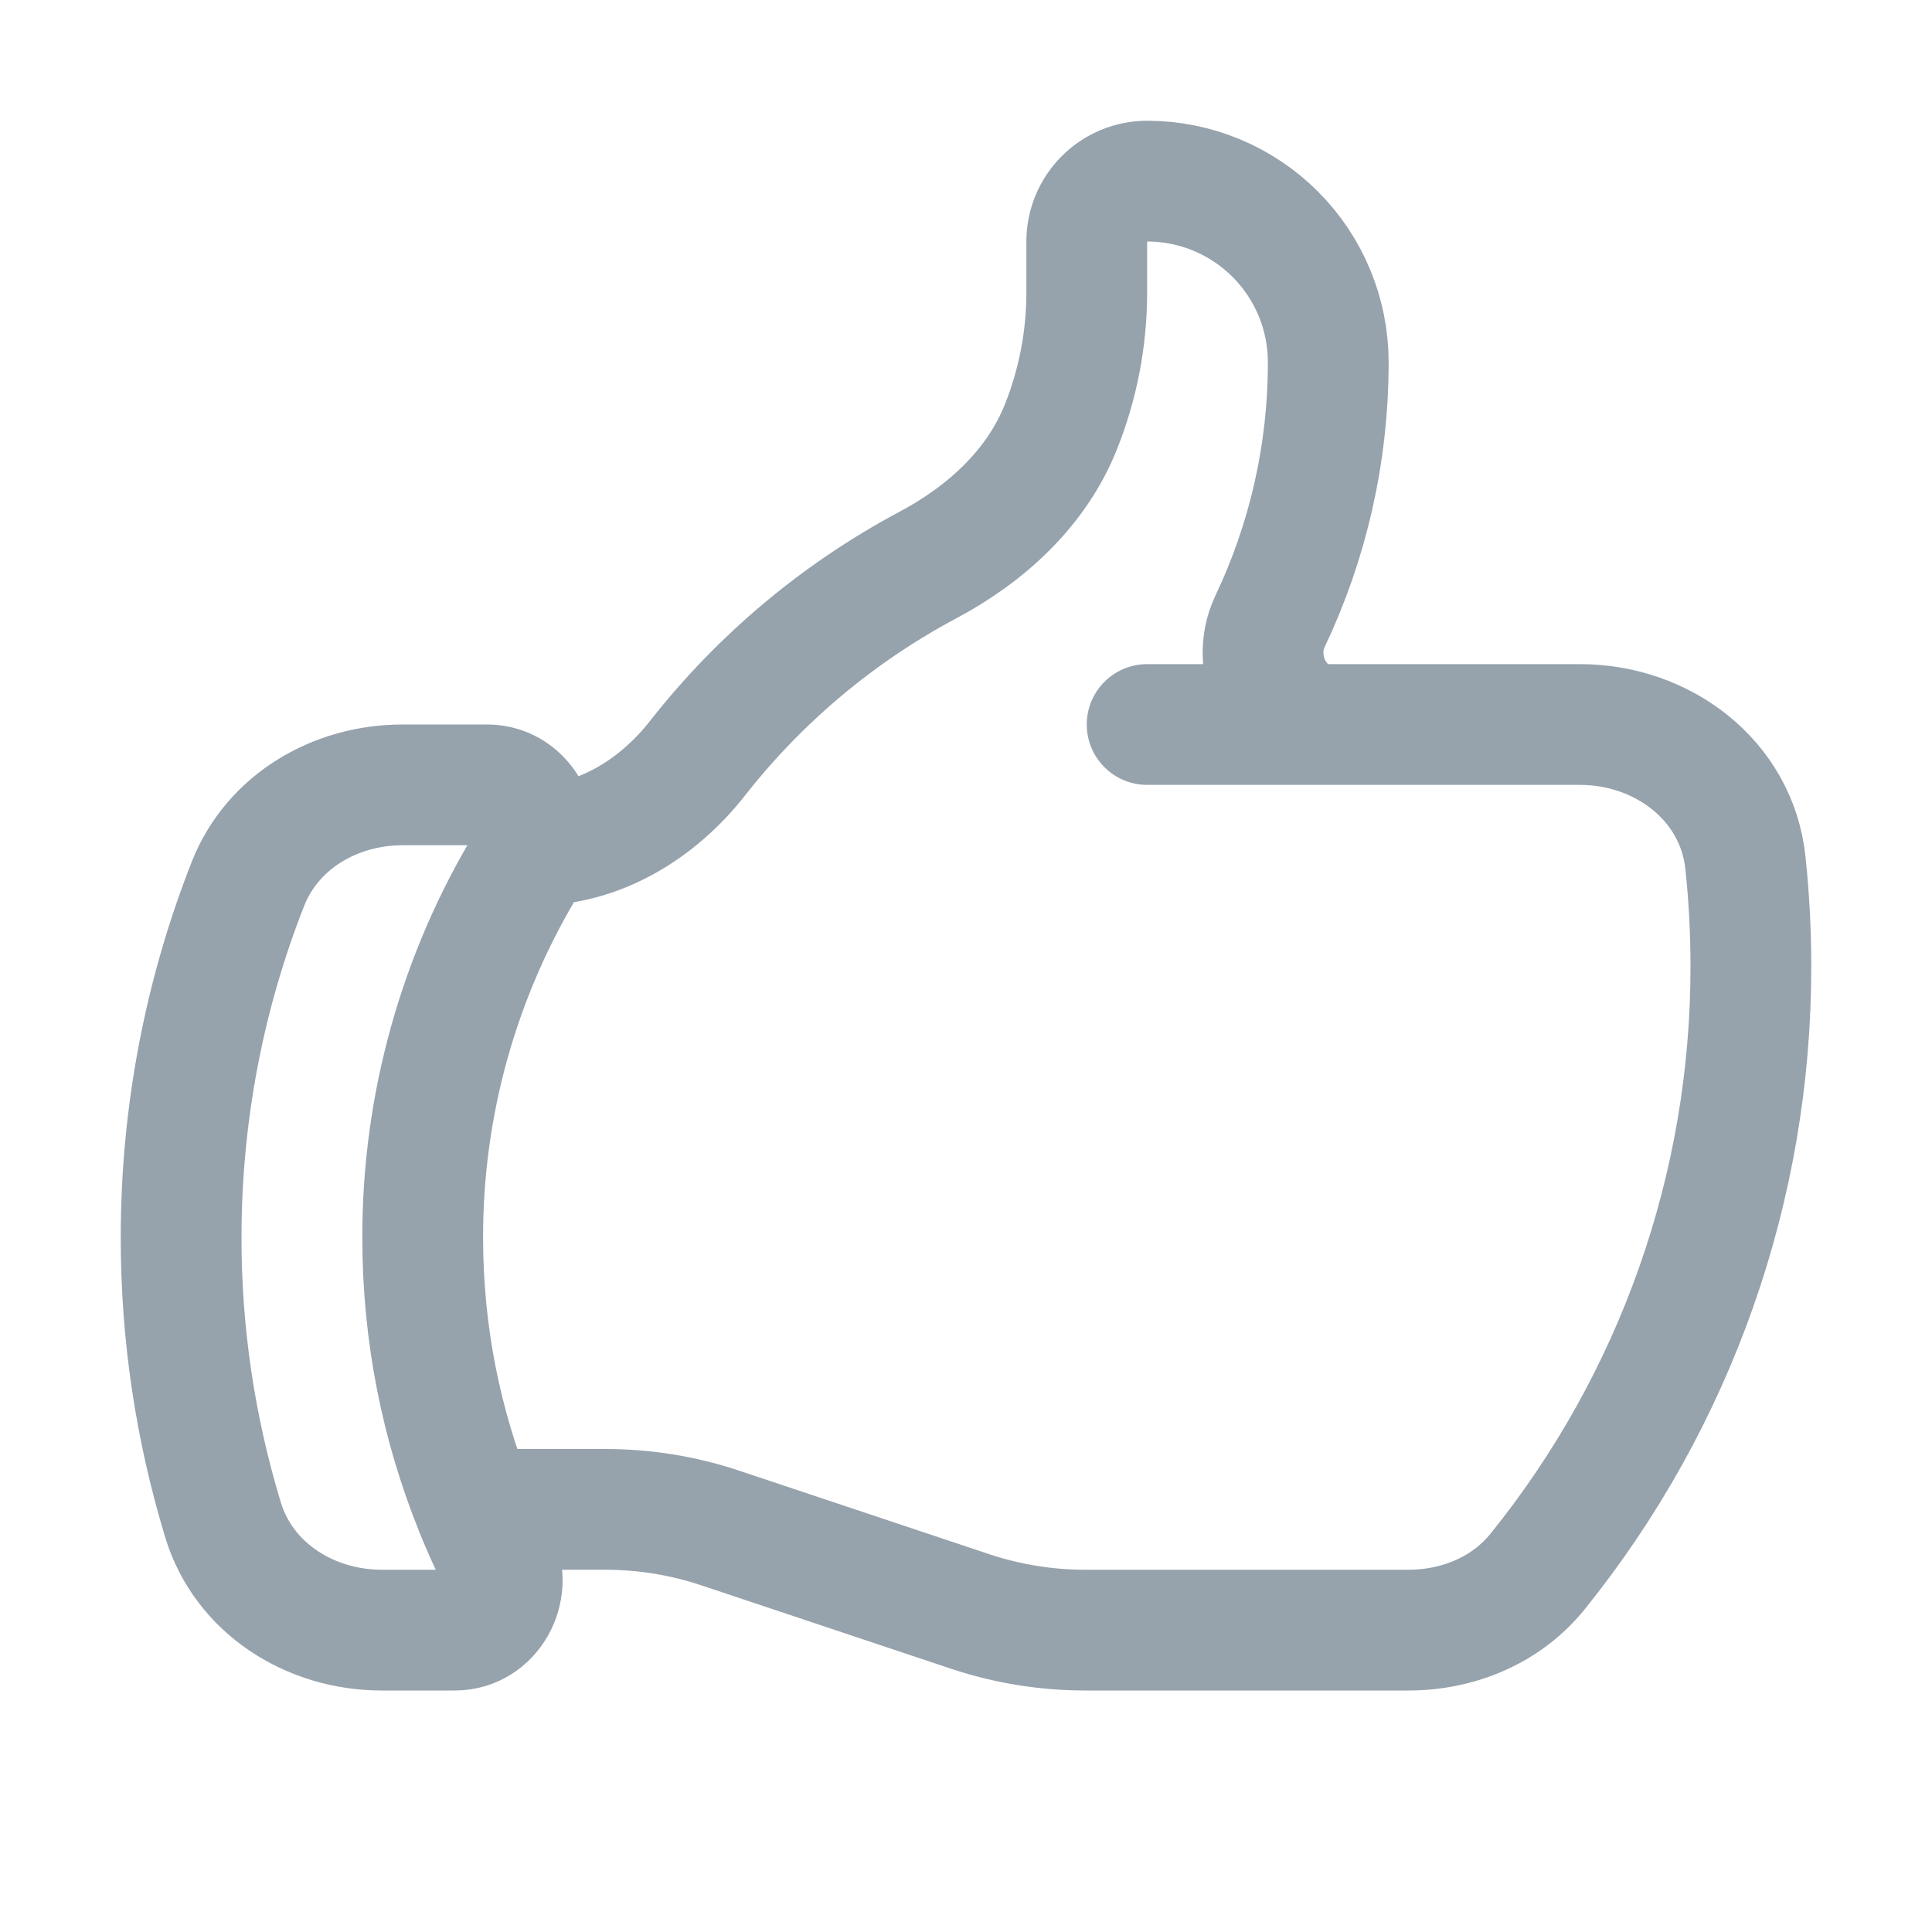
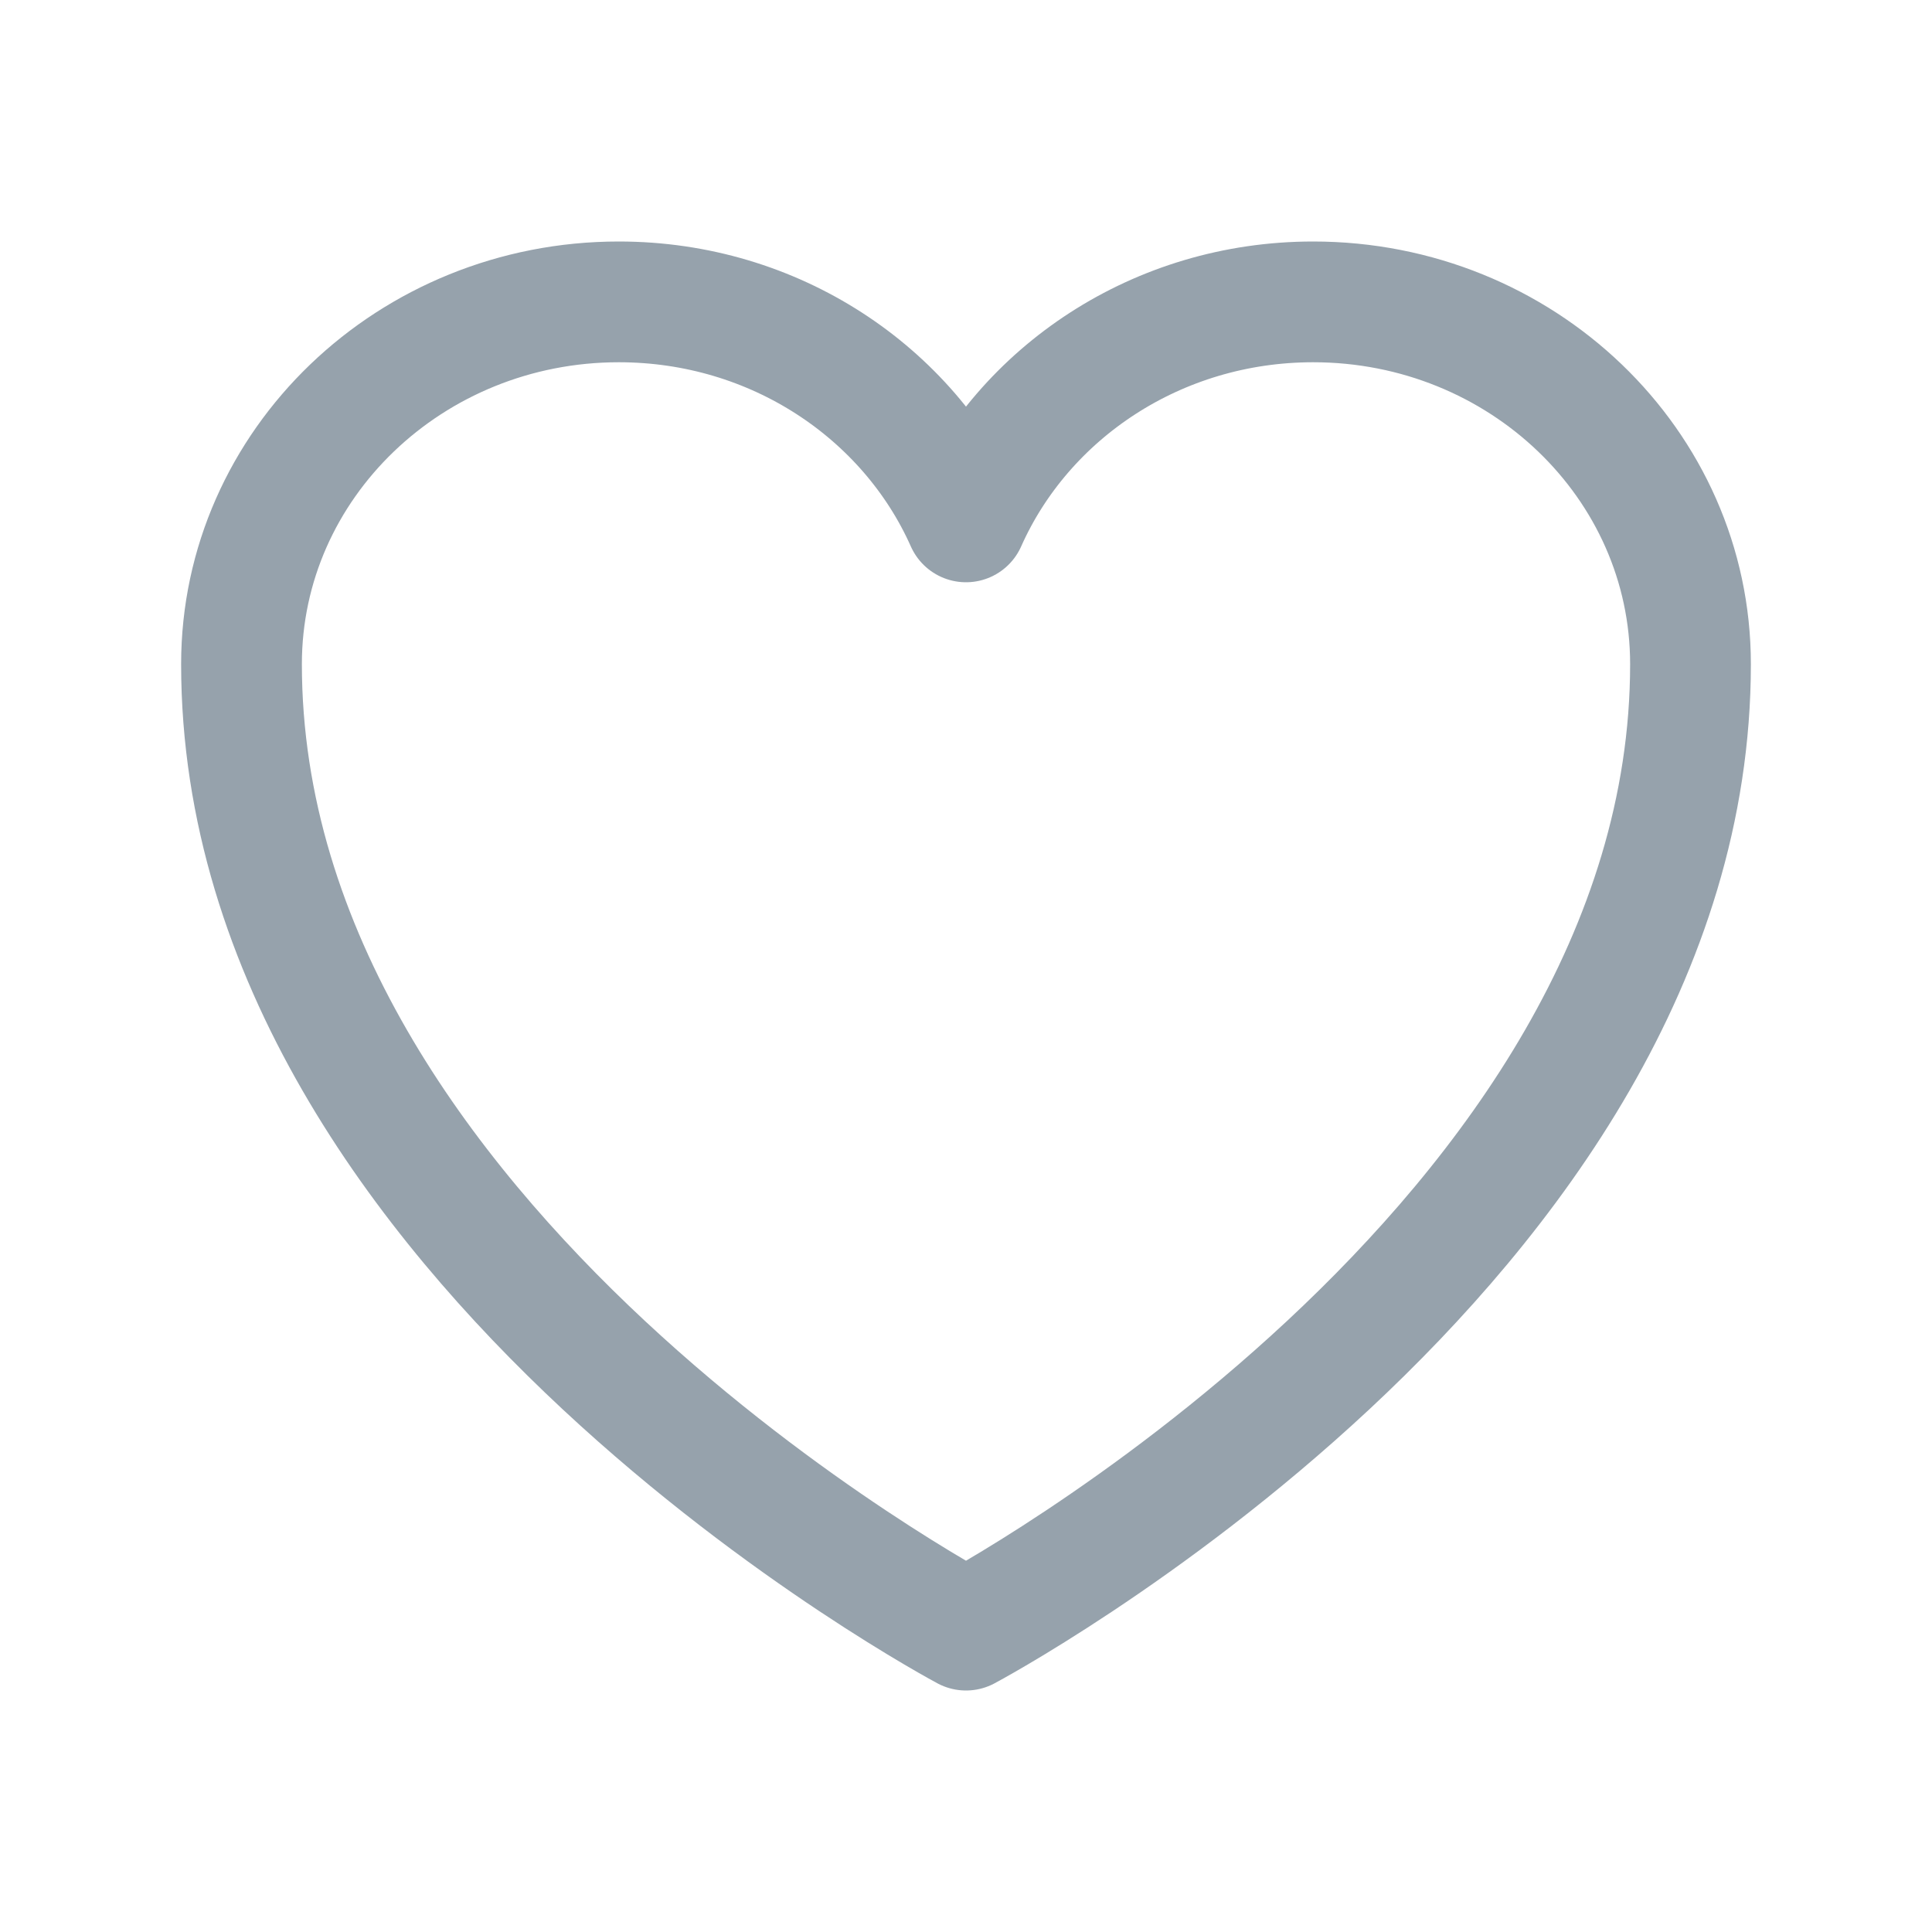
<svg xmlns="http://www.w3.org/2000/svg" width="24" height="24" viewBox="0 0 24 24" fill="none">
-   <path d="M6.633 10.5C7.439 10.5 8.166 10.054 8.664 9.42C9.44 8.43 10.415 7.612 11.525 7.02C12.248 6.636 12.875 6.064 13.178 5.305C13.391 4.773 13.5 4.206 13.5 3.633V3C13.5 2.801 13.579 2.61 13.72 2.47C13.86 2.329 14.051 2.25 14.25 2.25C14.847 2.25 15.419 2.487 15.841 2.909C16.263 3.331 16.5 3.903 16.5 4.5C16.5 5.652 16.24 6.743 15.777 7.718C15.511 8.276 15.884 9 16.502 9H19.628C20.654 9 21.573 9.694 21.682 10.715C21.727 11.137 21.75 11.565 21.75 12C21.754 14.736 20.819 17.391 19.101 19.521C18.713 20.003 18.114 20.25 17.496 20.25H13.48C12.997 20.25 12.516 20.172 12.057 20.02L8.943 18.98C8.484 18.827 8.004 18.75 7.52 18.75H5.904M5.904 18.75C5.987 18.955 6.077 19.155 6.174 19.352C6.371 19.752 6.096 20.25 5.651 20.25H4.743C3.854 20.25 3.03 19.732 2.771 18.882C2.425 17.745 2.249 16.563 2.25 15.375C2.25 13.822 2.545 12.339 3.081 10.977C3.387 10.203 4.167 9.75 5 9.75H6.053C6.525 9.75 6.798 10.306 6.553 10.71C5.699 12.116 5.248 13.73 5.251 15.375C5.251 16.569 5.483 17.708 5.905 18.75H5.904ZM14.25 9H16.5" stroke="#96A2AC" stroke-width="1.5" stroke-linecap="round" stroke-linejoin="round" />
+   <path d="M21 8.25C21 5.765 18.901 3.75 16.312 3.75C14.377 3.75 12.715 4.876 12 6.483C11.285 4.876 9.623 3.75 7.687 3.75C5.1 3.75 3 5.765 3 8.25C3 15.47 12 20.25 12 20.25C12 20.25 21 15.47 21 8.25Z" stroke="#96A2AC" stroke-width="1.5" stroke-linecap="round" stroke-linejoin="round" />
</svg>
